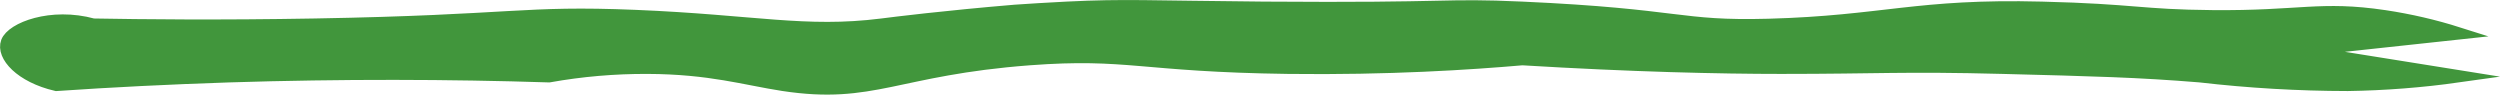
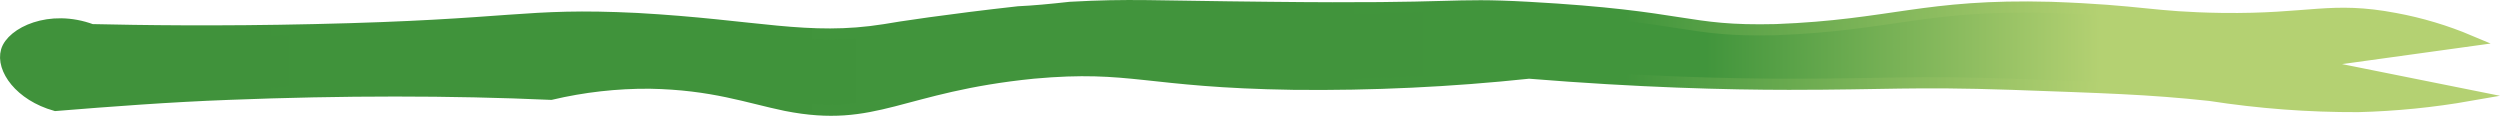
- <svg xmlns="http://www.w3.org/2000/svg" viewBox="0 0 202.93 7.68">
+ <svg xmlns="http://www.w3.org/2000/svg" viewBox="0 0 224.28 10.39">
  <defs>
-     <style>.cls-1{fill:#41963c;stroke:#41963c;stroke-miterlimit:10;}</style>
+     <style>.cls-1{stroke-miterlimit:10;fill:url(#Dégradé_sans_nom);stroke:url(#Dégradé_sans_nom_2);}</style>
+     <linearGradient id="Dégradé_sans_nom" x1="0.5" y1="547.47" x2="221.6" y2="547.47" gradientTransform="translate(0 -542.28)" gradientUnits="userSpaceOnUse">
+       <stop offset="0" />
+       <stop offset="0" stop-color="#40923b" />
+       <stop offset="0.69" stop-color="#41953c" />
+       <stop offset="0.85" stop-color="#b4d172" />
+     </linearGradient>
+     <linearGradient id="Dégradé_sans_nom_2" y1="547.47" x2="224.28" y2="547.47" gradientTransform="translate(0 -542.28)" gradientUnits="userSpaceOnUse">
+       <stop offset="0" />
+       <stop offset="0" stop-color="#40923b" />
+       <stop offset="0.65" stop-color="#41953c" />
+       <stop offset="0.84" stop-color="#b4d172" />
+     </linearGradient>
  </defs>
  <g id="Calque_2" data-name="Calque 2">
    <g id="Calque_1-2" data-name="Calque 1">
-       <path class="cls-1" d="M7.57,2c3.9.07,10.2.14,18,0,16.29-.29,16.81-1.08,26-.7,9.68.4,13.79,1.48,20,.7,1-.13,5.11-.64,10.82-1.12C83.6.8,84.94.71,86.57.63c4.91-.24,6.45-.08,16,0,15.77.12,14.36-.3,21,0,13,.59,12.62,1.59,20,1.39,9.37-.26,12-1.65,22.17-1.39,7.58.19,8,.64,13.83.69,7.15.07,8.77-.78,14,0a38.88,38.88,0,0,1,6,1.39l-13,1.4,13,2.08a72.27,72.27,0,0,1-9,.7,106.06,106.06,0,0,1-12-.7c-5-.41-8.66-.5-16-.69-8.11-.21-10.07,0-18,0-4.91,0-12.11-.16-21-.7-4.26.37-10.87.8-19,.7-12-.16-13-1.3-21-.7-10.84.82-12.69,3.2-20,2.09-3.08-.47-5.91-1.37-11-1.39a44.34,44.34,0,0,0-8,.69c-8.09-.26-16.78-.29-26,0q-7.27.24-14,.7C1.68,6.22.16,4.51.57,3.41S4.14,1.06,7.57,2Z" />
+       <g id="Calque_2-2" data-name="Calque 2">
+         <g id="Calque_1-2-2" data-name="Calque 1-2">
+           <g id="Calque_2-2-2" data-name="Calque 2-2">
+             <g id="Calque_1-2-2-2" data-name="Calque 1-2-2">
+               <path class="cls-1" d="M8.23,2.66c4.32.1,11.34.2,20,0,18.08-.4,18.65-1.5,28.9-1,10.77.6,15.32,2.1,22.23,1,1.09-.2,5.7-.9,12-1.6C92.69,1,94.19.86,96,.66c5.47-.3,7.14-.1,17.79,0,17.5.2,16-.4,23.32,0,14.45.8,14,2.2,22.22,2,10.42-.4,13.3-2.3,24.64-2,8.41.3,8.87.9,15.38,1,7.94.1,9.73-1.1,15.54,0a32.32,32.32,0,0,1,6.68,2l-14.45,2,14.45,2.9a68,68,0,0,1-10,1,84.63,84.63,0,0,1-13.3-1c-5.52-.6-9.61-.7-17.79-1-9-.3-11.17,0-20,0-5.46,0-13.47-.2-23.31-1a181.49,181.49,0,0,1-21.13,1c-13.3-.2-14.45-1.8-23.32-1-12,1.2-14.1,4.5-22.22,2.9-3.4-.7-6.57-1.9-12.21-2a37.51,37.51,0,0,0-8.86,1c-9-.4-18.66-.4-28.91,0-5.35.2-10.59.6-15.54,1C1.78,8.56.11,6.16.58,4.56S4.43,1.26,8.23,2.66Z" />
+             </g>
+           </g>
+         </g>
+       </g>
    </g>
  </g>
</svg>
